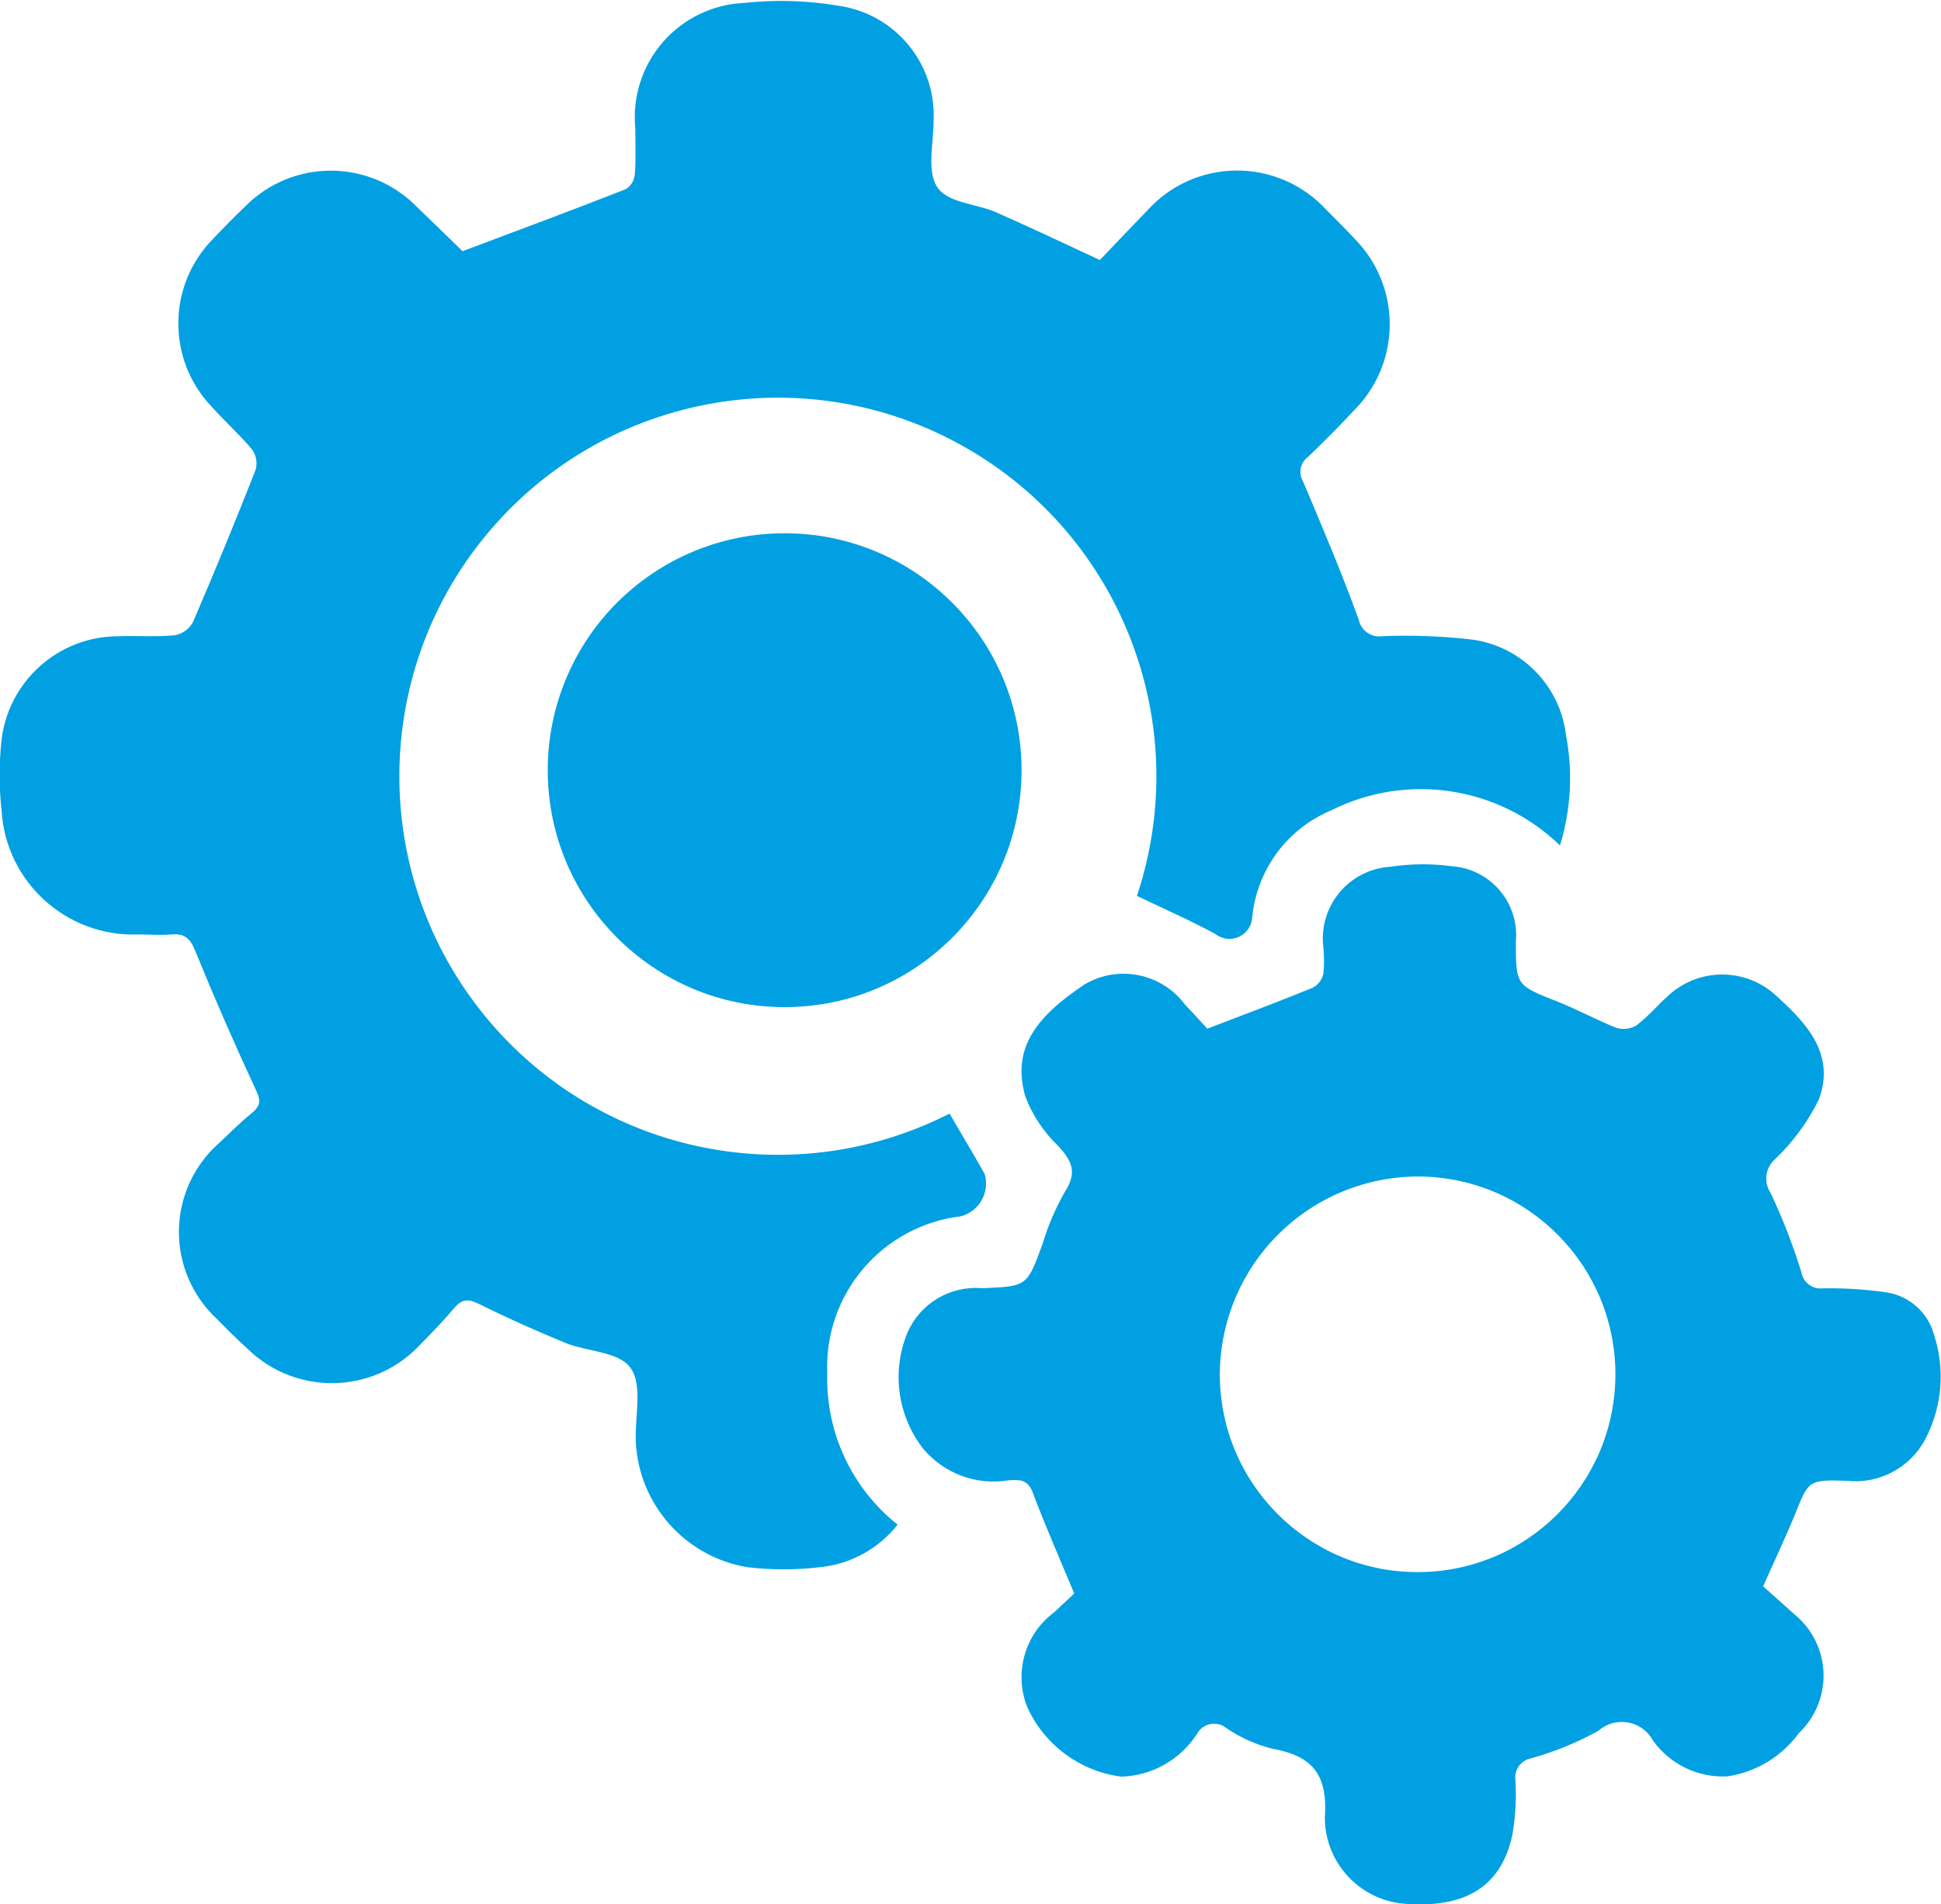
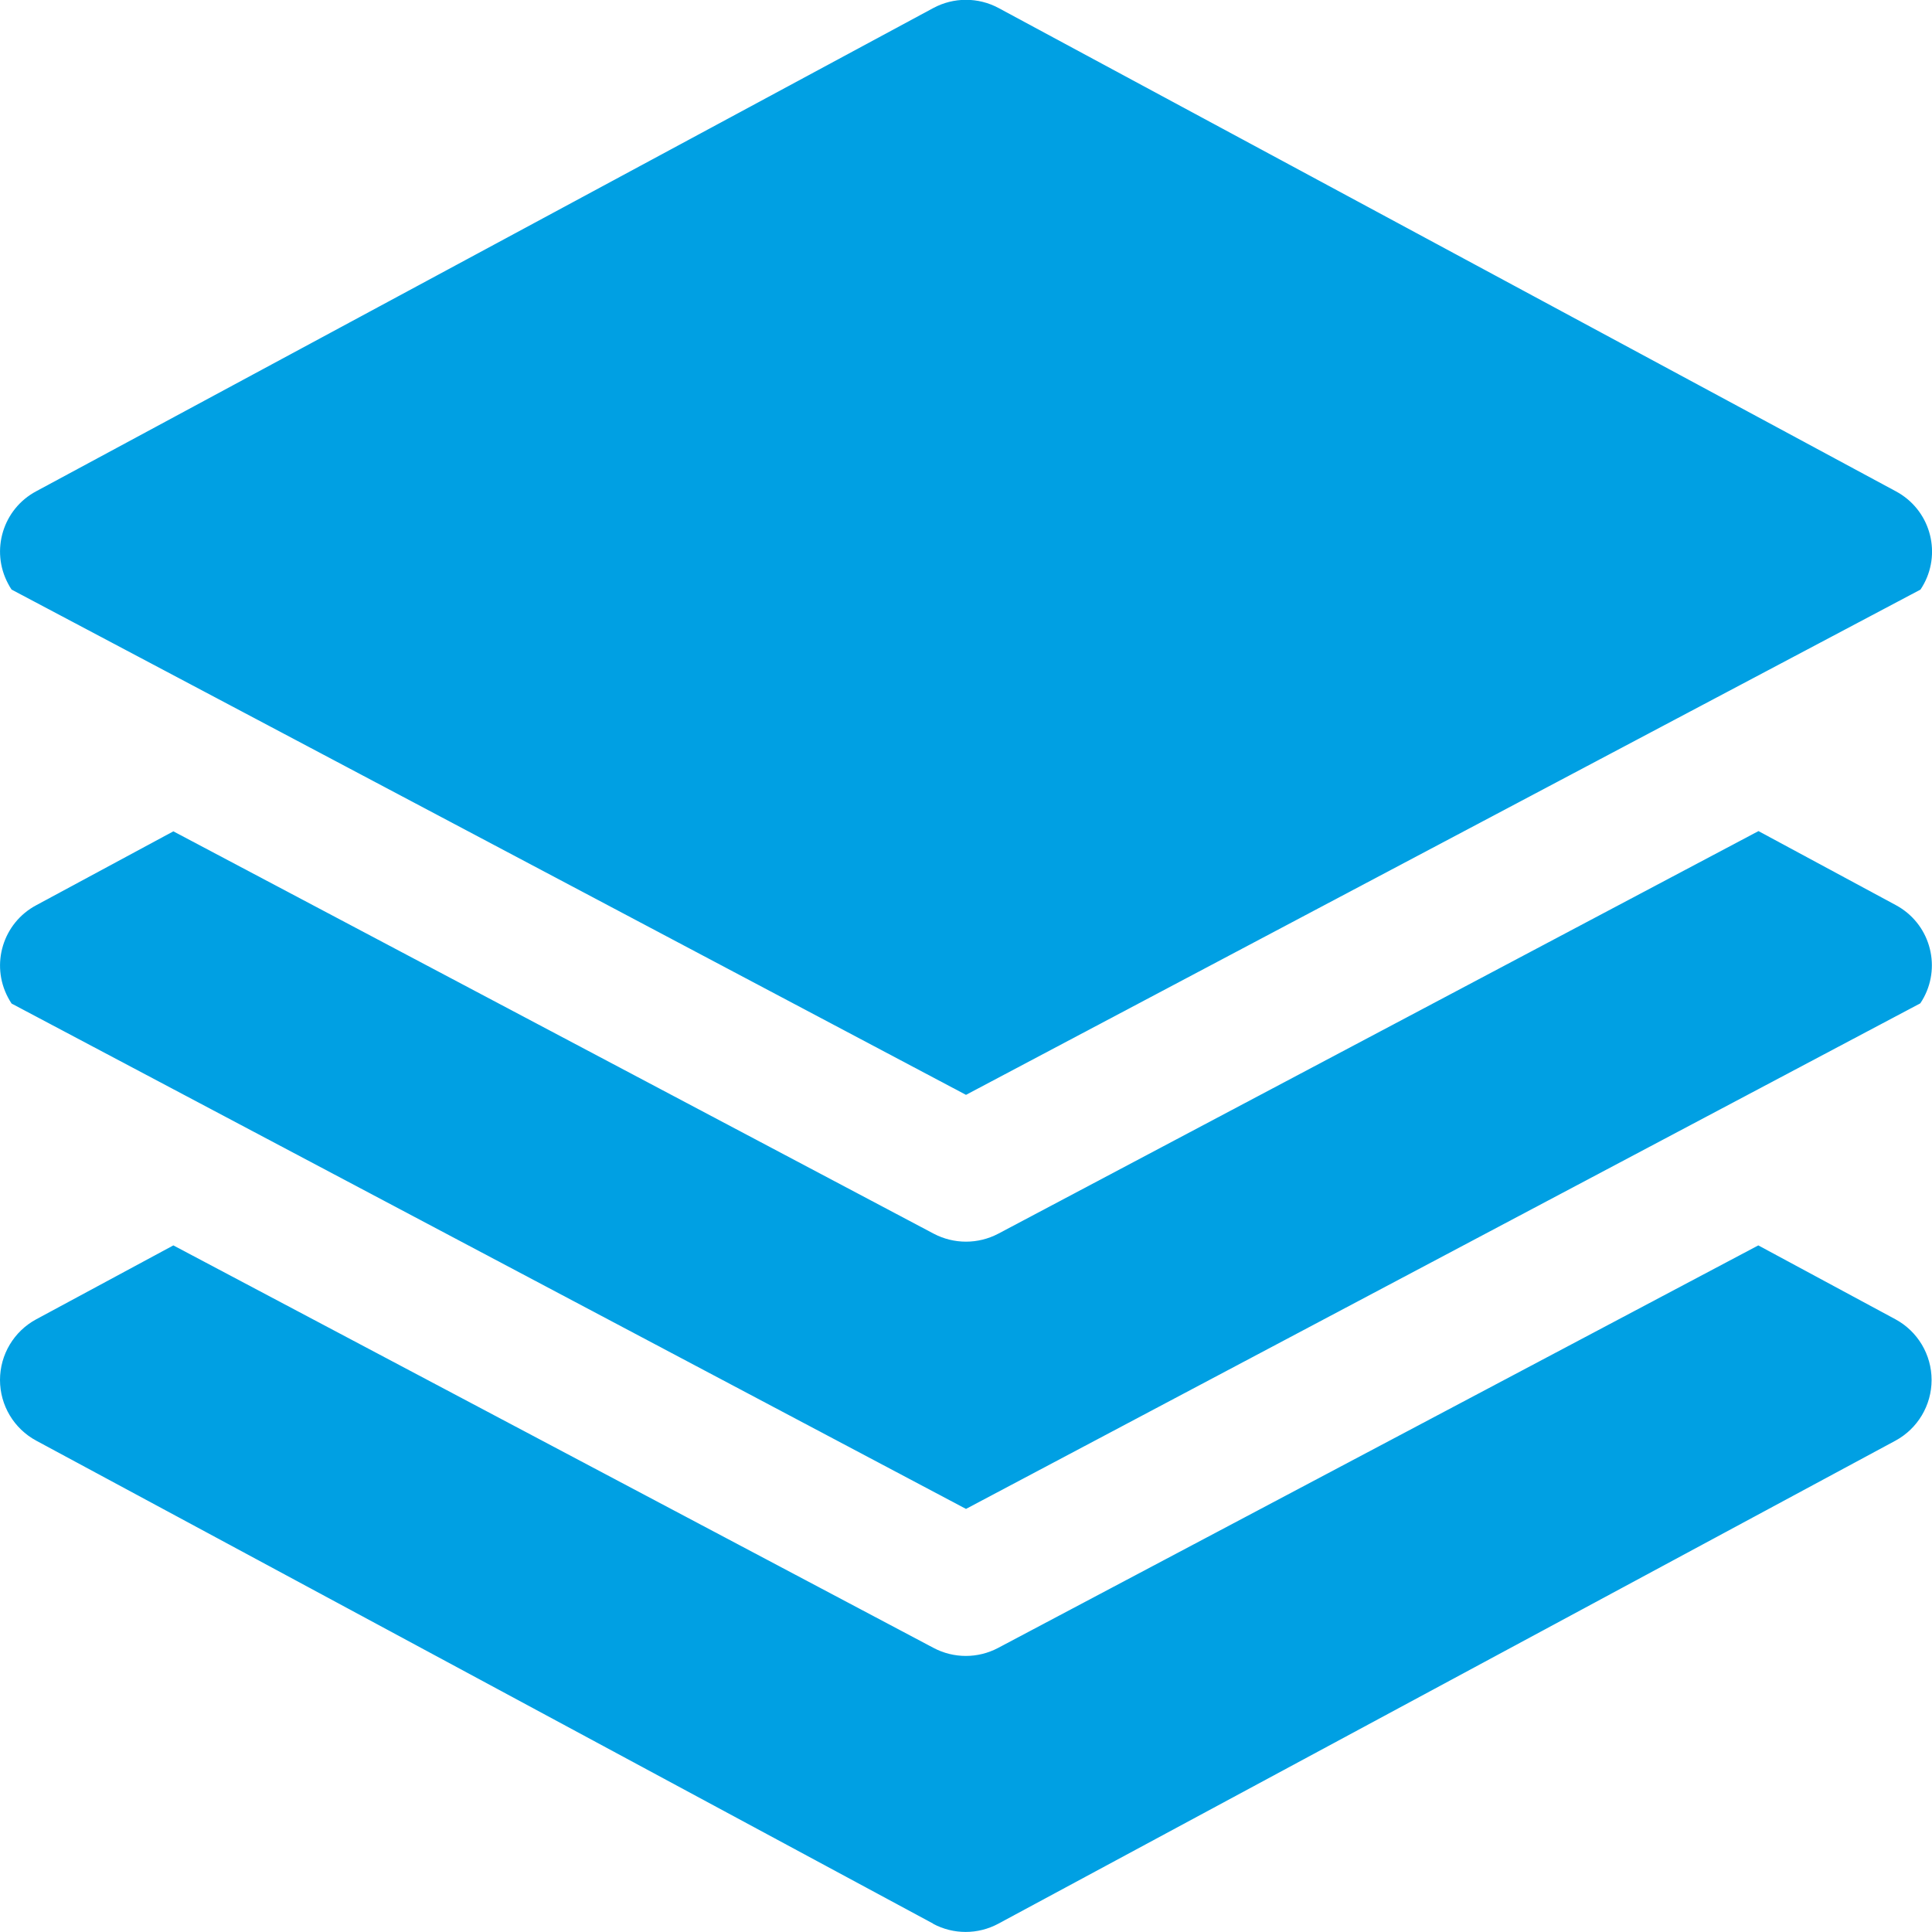
- <svg xmlns="http://www.w3.org/2000/svg" width="20" height="19.616" viewBox="0 0 20 19.616">
-   <g id="Orchestration" transform="translate(-94 -1593.828)">
-     <path id="Path_761" data-name="Path 761" d="M110.074,1602.538a2.061,2.061,0,0,0-2.358-.361,1.332,1.332,0,0,0-.813,1.1.235.235,0,0,1-.378.175c-.261-.143-.535-.262-.81-.394a3.9,3.9,0,1,0-1.931,2.243c.121.208.245.413.362.622a.35.35,0,0,1-.245.436,1.563,1.563,0,0,0-1.377,1.616,1.922,1.922,0,0,0,.725,1.561,1.166,1.166,0,0,1-.8.438,3.167,3.167,0,0,1-.748,0,1.377,1.377,0,0,1-1.15-1.3c-.009-.256.071-.573-.051-.749s-.449-.169-.678-.263c-.3-.123-.6-.258-.887-.4-.107-.053-.172-.055-.252.039-.117.138-.244.269-.372.4a1.243,1.243,0,0,1-1.758.025c-.111-.1-.219-.209-.326-.317a1.221,1.221,0,0,1,.025-1.8c.109-.1.217-.213.335-.307s.093-.152.039-.268q-.325-.7-.615-1.411c-.052-.13-.111-.179-.244-.168-.112.01-.227,0-.34,0a1.359,1.359,0,0,1-1.411-1.28,3.325,3.325,0,0,1,0-.726,1.212,1.212,0,0,1,1.195-1.066c.2-.008.395.009.59-.01a.268.268,0,0,0,.187-.135q.336-.78.646-1.57a.245.245,0,0,0-.036-.208c-.13-.156-.284-.293-.42-.445a1.242,1.242,0,0,1,.018-1.727c.109-.115.221-.229.336-.339a1.24,1.24,0,0,1,1.758.005c.169.162.336.326.476.462.57-.214,1.128-.422,1.682-.639a.2.2,0,0,0,.093-.151c.013-.158.005-.318.005-.477a1.179,1.179,0,0,1,1.122-1.291,3.552,3.552,0,0,1,.971.029,1.141,1.141,0,0,1,.981,1.18c0,.234-.072.52.036.687s.4.17.607.261c.352.155.7.32,1.07.492.155-.162.32-.337.488-.51a1.246,1.246,0,0,1,1.84-.013c.1.1.2.2.3.307a1.253,1.253,0,0,1,.01,1.745q-.24.257-.494.5a.19.19,0,0,0-.05.253c.2.471.4.946.575,1.428a.214.214,0,0,0,.244.165,6.052,6.052,0,0,1,.905.033,1.128,1.128,0,0,1,.985.987A2.358,2.358,0,0,1,110.074,1602.538Z" fill="#00a0e3" />
-     <path id="Path_762" data-name="Path 762" d="M105.069,1610.245c-.154-.369-.3-.7-.427-1.039-.052-.142-.145-.133-.25-.127a.946.946,0,0,1-.876-.321,1.2,1.2,0,0,1-.166-1.2.767.767,0,0,1,.772-.458c.463-.02.46-.018.621-.458a2.571,2.571,0,0,1,.232-.54c.125-.194.072-.311-.068-.464a1.391,1.391,0,0,1-.344-.519c-.132-.473.087-.8.612-1.149a.79.79,0,0,1,1.04.214c.084.086.164.176.225.242.387-.149.74-.28,1.089-.423a.221.221,0,0,0,.107-.141,1.368,1.368,0,0,0,0-.272.741.741,0,0,1,.688-.832,2.235,2.235,0,0,1,.633-.006.712.712,0,0,1,.662.78c0,.452.006.448.435.617.2.08.4.189.6.268a.253.253,0,0,0,.21-.027c.12-.09.218-.21.332-.31a.818.818,0,0,1,1.114.014c.315.285.6.6.433,1.058a2.184,2.184,0,0,1-.447.613.266.266,0,0,0-.053.351,6.1,6.1,0,0,1,.319.822.2.2,0,0,0,.223.163,4.064,4.064,0,0,1,.654.042.6.6,0,0,1,.487.429,1.392,1.392,0,0,1-.086,1.08.816.816,0,0,1-.812.432c-.4-.014-.394,0-.536.356-.1.238-.208.469-.325.731l.32.286a.816.816,0,0,1,.049,1.226,1.114,1.114,0,0,1-.736.446.886.886,0,0,1-.767-.368.365.365,0,0,0-.565-.1,3.251,3.251,0,0,1-.691.282.2.2,0,0,0-.162.226,2.411,2.411,0,0,1-.032.564c-.115.532-.483.758-1.115.708a.892.892,0,0,1-.817-.882c.032-.442-.122-.641-.539-.714a1.481,1.481,0,0,1-.474-.212.2.2,0,0,0-.305.06.963.963,0,0,1-.779.439,1.238,1.238,0,0,1-.971-.721.834.834,0,0,1,.281-.974Zm1.5-2.262a2.038,2.038,0,1,0,2.061-2.034A2.046,2.046,0,0,0,106.569,1607.983Z" fill="#00a0e3" />
-     <path id="Path_763" data-name="Path 763" d="M102.093,1599.322a2.441,2.441,0,1,1-2.449,2.449A2.439,2.439,0,0,1,102.093,1599.322Z" fill="#00a0e3" />
+ <svg xmlns="http://www.w3.org/2000/svg" width="23.96" height="23.959" viewBox="0 0 23.96 23.959">
+   <g id="Orchestration" transform="translate(0 0)">
+     <g id="layers_1_" data-name="layers (1)" transform="translate(0 0)">
+       <path id="Combined_Shape" data-name="Combined Shape" d="M11.574,23.857.45,17.867a.855.855,0,0,1,0-1.506l1.7-.916,9.428,4.992a.855.855,0,0,0,.8,0l9.428-4.992,1.7.916a.856.856,0,0,1,0,1.506l-11.125,5.99a.855.855,0,0,1-.811,0ZM.144,12.446A.781.781,0,0,1,.1,12.372.847.847,0,0,1,.45,11.226l1.7-.916L11.58,15.3a.86.86,0,0,0,.8,0l9.428-4.993,1.7.916c.025.013.05.029.075.045a.847.847,0,0,1,.232,1.175L11.98,18.713Zm0-5.134C.128,7.288.112,7.263.1,7.238A.847.847,0,0,1,.45,6.092L11.574.1a.855.855,0,0,1,.811,0L23.51,6.092c.025.013.05.029.075.045a.847.847,0,0,1,.232,1.175L11.98,13.578Z" transform="translate(0 0)" fill="#00a0e3" />
+     </g>
  </g>
</svg>
